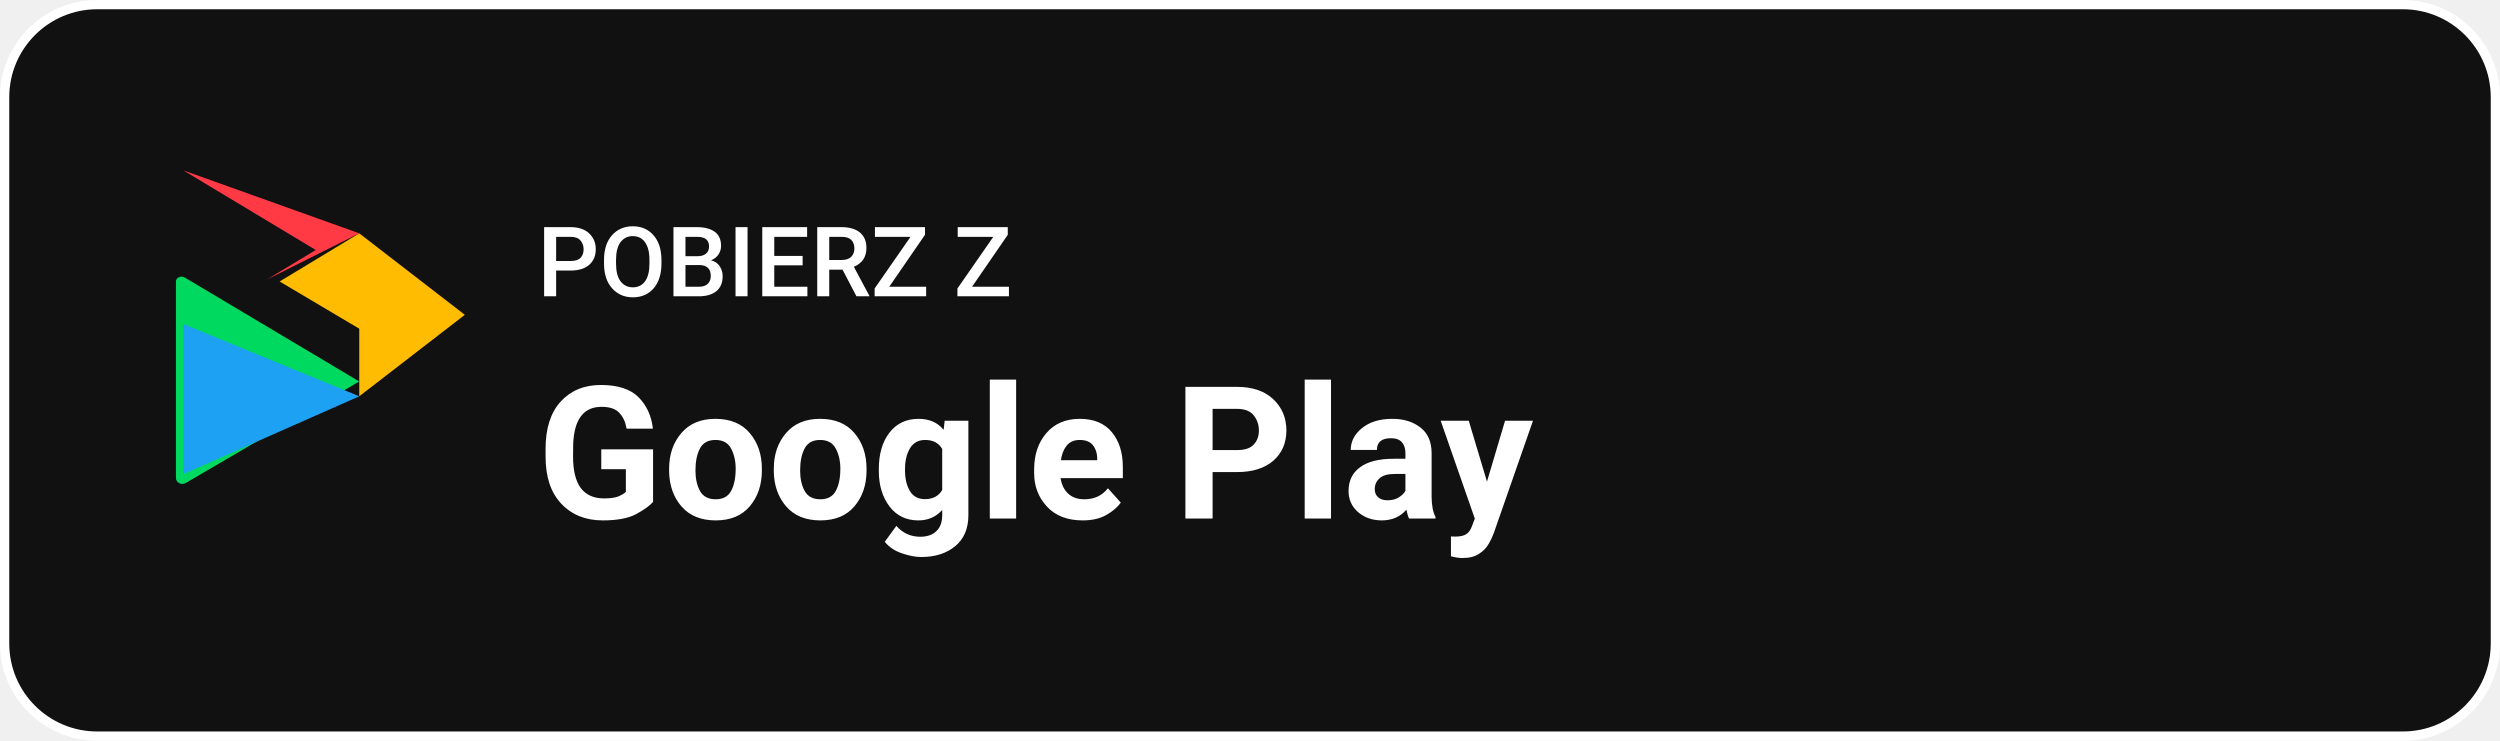
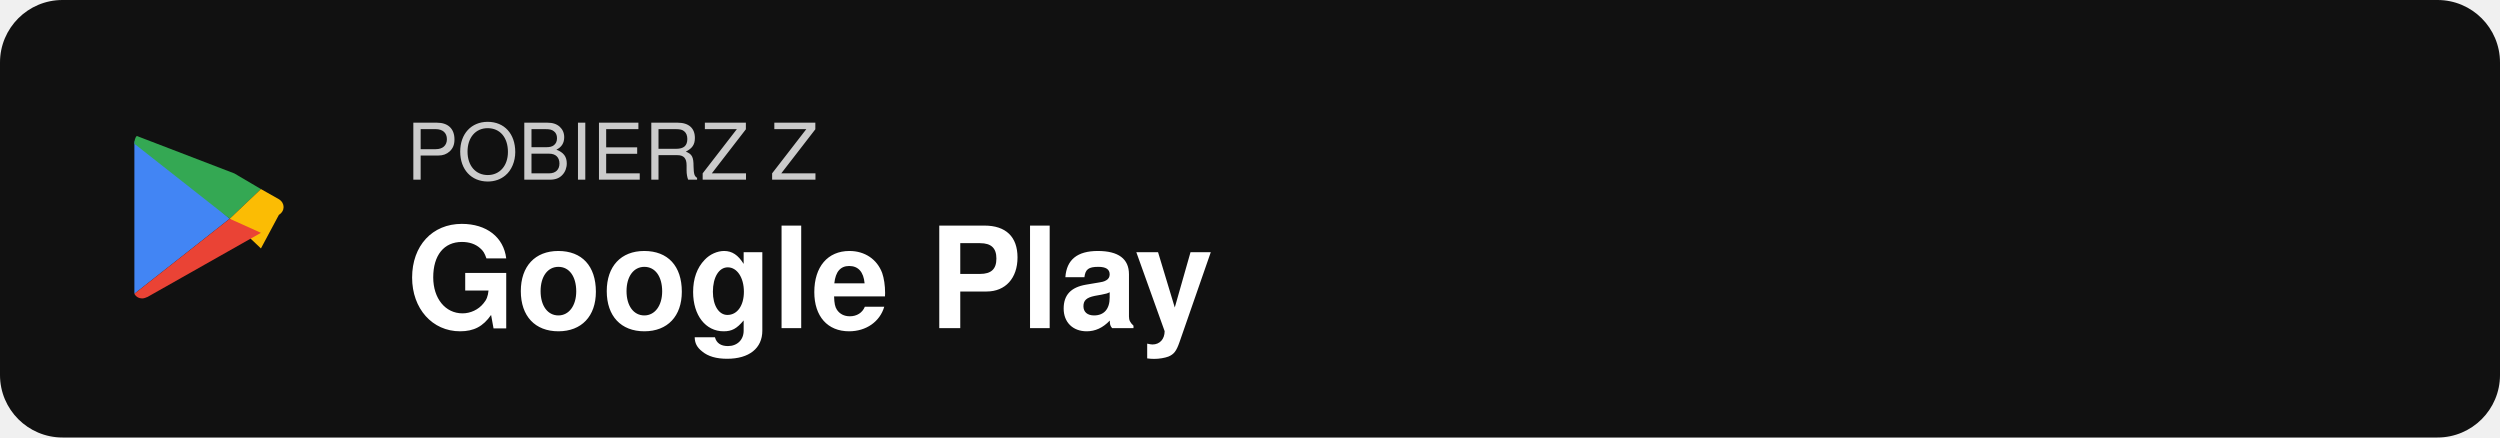
- <svg xmlns="http://www.w3.org/2000/svg" width="270" height="80" viewBox="0 0 270 80" role="img" aria-hidden="true">
-   <rect x="0.5" y="0.5" width="269" height="79" rx="10" ry="10" fill="#111" stroke="#fff" stroke-width="1" />
-   <g transform="translate(16, 16)">
-     <path fill="#00D95F" d="M3 2.4v33.2c0 .5.5.8 1 .6l18.8-11-18.8-11.2c-.5-.3-1 0-1 .4z" />
-     <path fill="#FFBC00" d="M22.8 26.8 34.2 18 22.8 9.2l-8.6 5.2 8.6 5.1z" />
-     <path fill="#FF3A44" d="M22.8 9.2 3.8 2.4l14.3 8.6-5.3 3.2z" />
-     <path fill="#1DA1F2" d="M22.8 26.8 3.8 35.2V19l19 7.8z" />
+ <svg xmlns="http://www.w3.org/2000/svg" width="320" height="56" viewBox="0 0 320 56" role="img">
+   <rect width="320" height="56" rx="8" fill="#111" />
+   <g transform="translate(16 16)">
+     <path fill="#4285F4" d="M1.2 21.6V2.4c0-.4.2-.7.5-.8L13.4 12 1.2 21.6z" />
+     <path fill="#34A853" d="M17.4 8.2 14 6.2 1.5 1.4C1.3 1.6 1.2 2 1.2 2.4L13.4 12l4-3.8z" />
+     <path fill="#FBBC04" d="M17.4 15.8 13.4 12l4-3.8 2.3 1.3c.8.5.8 1.5 0 2z" />
+     <path fill="#EA4335" d="M13.4 12 1.2 21.6c.2.4.6.6 1 .6.2 0 .5-.1.7-.2l14.5-8.2L13.4 12z" />
  </g>
-   <text x="58" y="32" fill="#fff" font-family="-apple-system,BlinkMacSystemFont,'Segoe UI',Roboto,Helvetica,Arial,sans-serif" font-size="10.5" font-weight="500">POBIERZ Z</text>
-   <text x="58" y="56" fill="#fff" font-family="-apple-system,BlinkMacSystemFont,'Segoe UI',Roboto,Helvetica,Arial,sans-serif" font-size="20" font-weight="700">Google Play</text>
+   <text x="52" y="23" fill="#fff" fill-opacity="0.78" font-family="Helvetica, Arial, sans-serif" font-size="10" font-weight="500">POBIERZ Z</text>
+   <text x="52" y="42" fill="#fff" font-family="Helvetica, Arial, sans-serif" font-size="18" font-weight="700">Google Play</text>
</svg>
